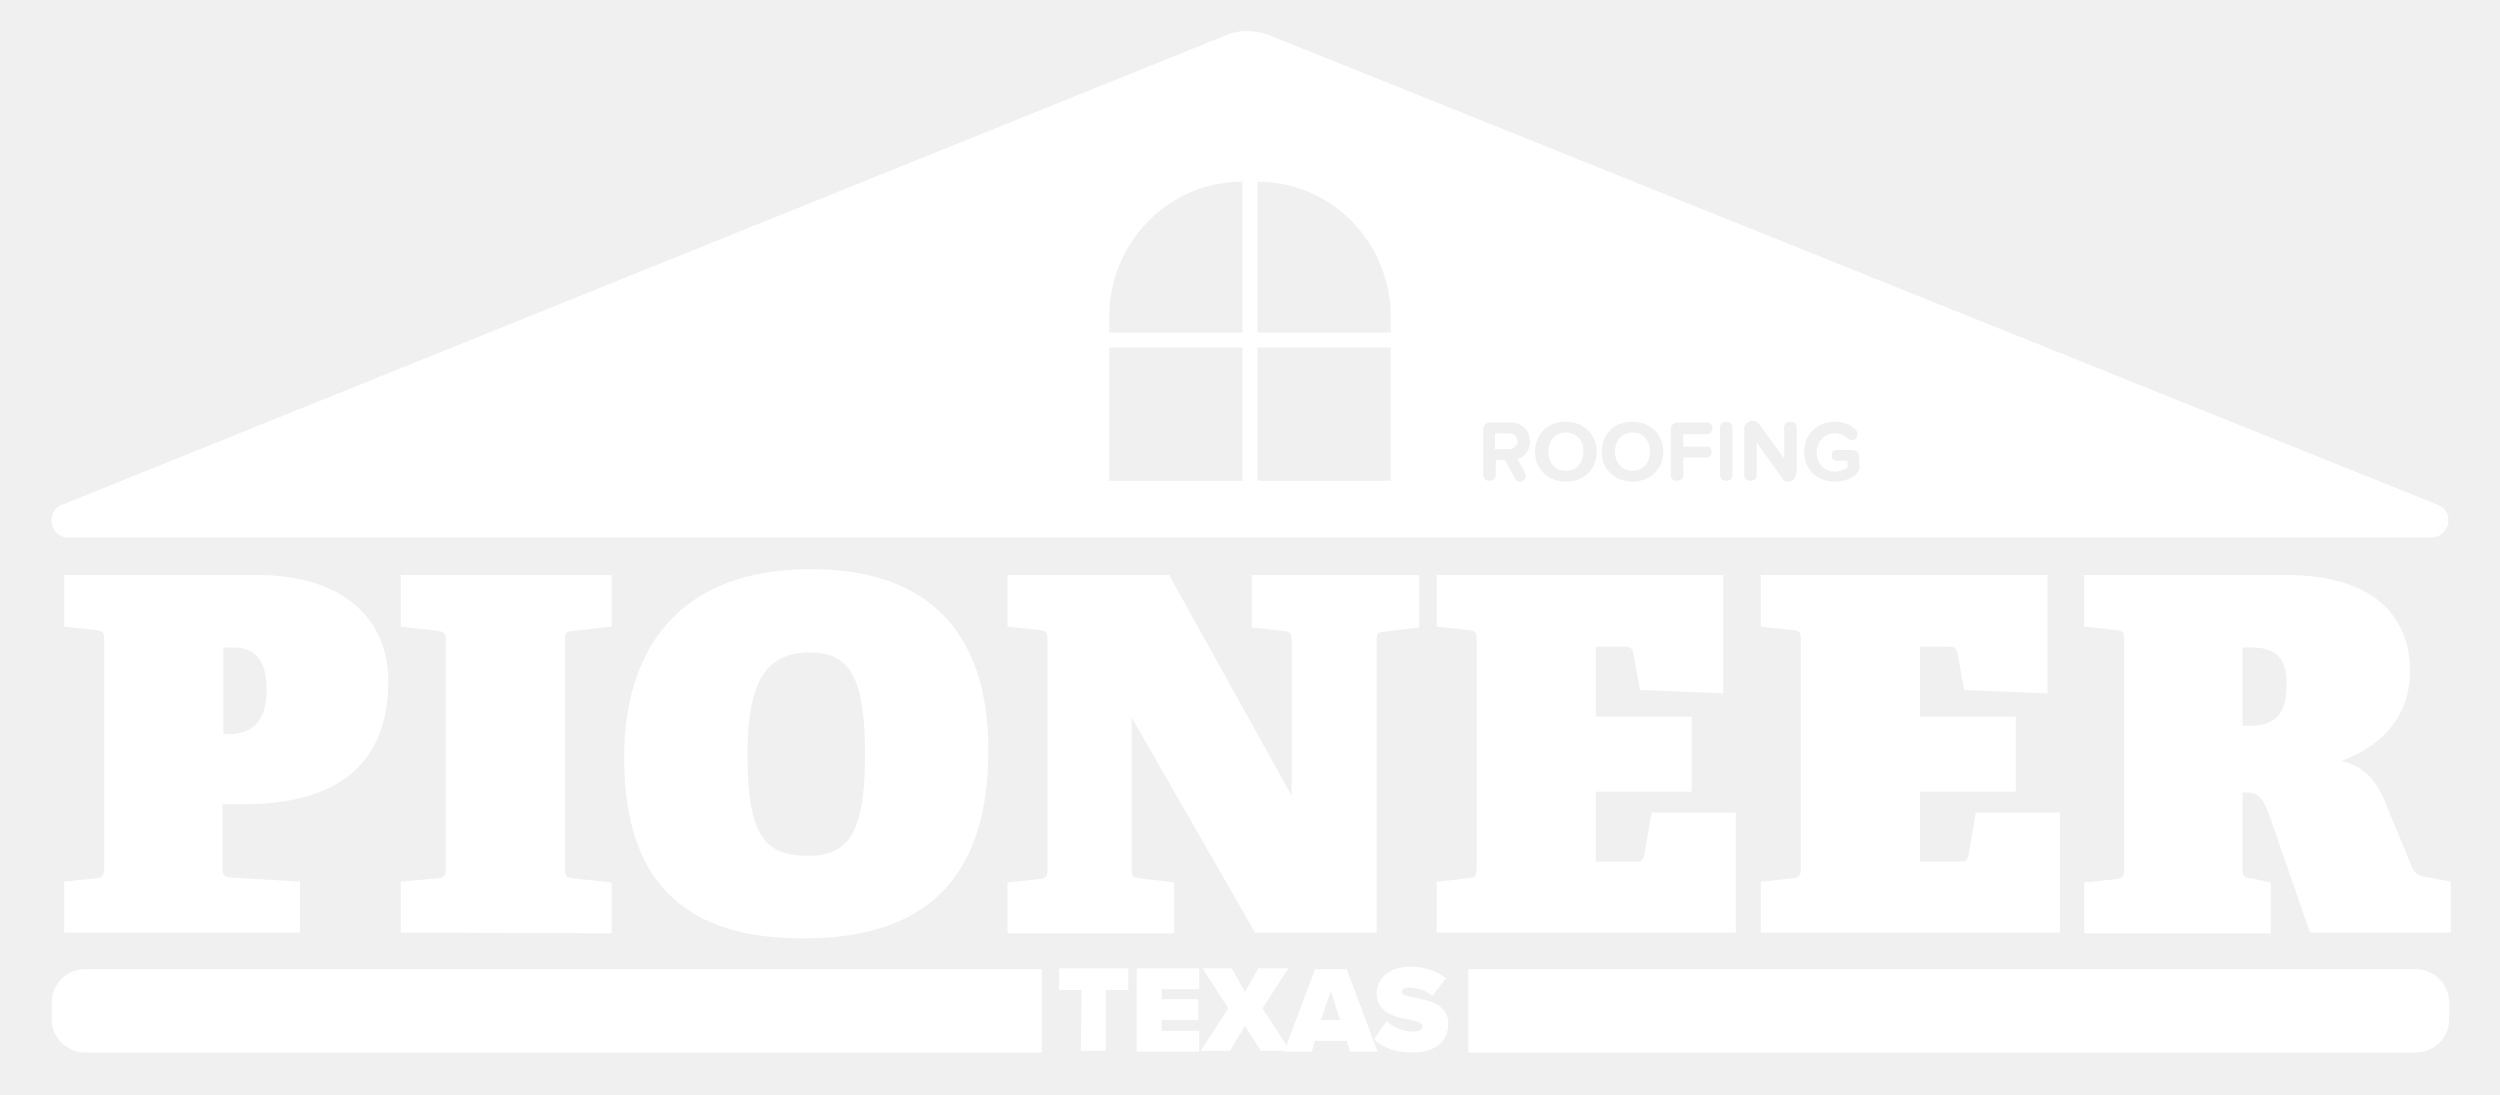
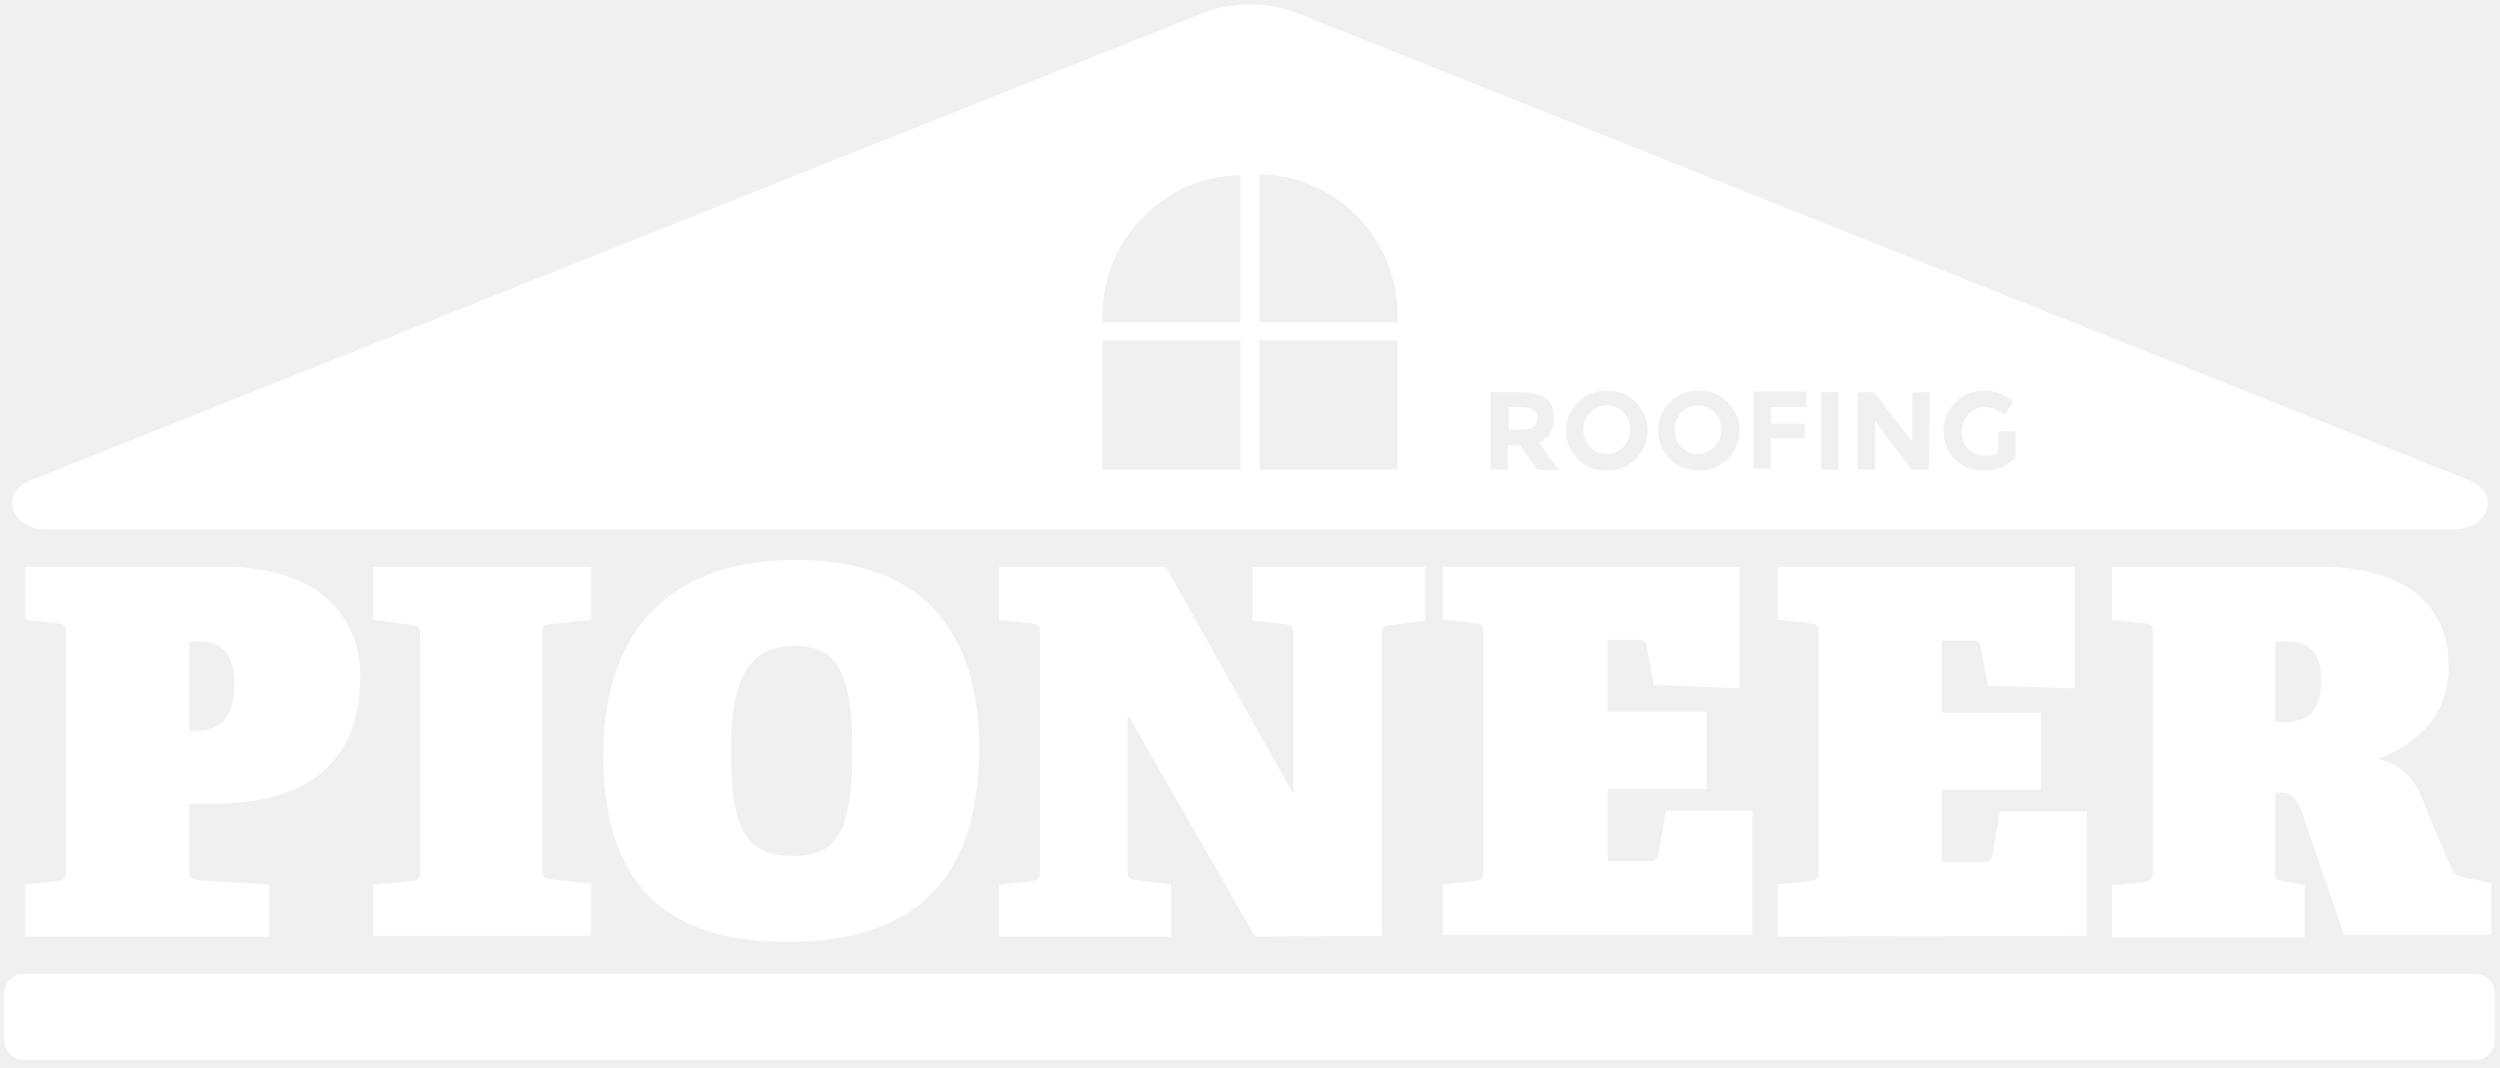
- <svg xmlns="http://www.w3.org/2000/svg" version="1.1" id="Layer_1" x="0px" y="0px" viewBox="-149 85.7 300 131.3" style="enable-background:new -149 85.7 300 131.3;" xml:space="preserve">
-   <style type="text/css">
- 	.st0{fill:#FFFFFF;}
- </style>
-   <path class="st0" d="M-141.3,197.6v-6.1l3.8-0.4c0.8-0.1,1-0.3,1-1.2v-27.4c0-0.9-0.1-1.1-1-1.2l-3.8-0.4v-6.2h23.1  c11.1,0,15.8,5.9,15.8,12.7c0,10.4-6.6,14.8-17.3,14.8h-2.6v7.6c0,0.9,0.1,1.1,1,1.2l8.3,0.5v6.1  C-113,197.6-141.3,197.6-141.3,197.6z M-121.8,173.8c1.9,0,4.8-0.4,4.8-5.4c0-4.9-2.9-5-4.2-5h-1v10.4  C-122.2,173.8-121.8,173.8-121.8,173.8z M-100.9,197.6v-6.1l4.4-0.4c0.8-0.1,1-0.3,1-1.2v-27.2c0-0.9-0.1-1.2-1-1.3l-4.4-0.5v-6.2  h25.3v6.2l-4.6,0.5c-0.9,0.1-1,0.2-1,1.1v27.4c0,0.9,0.1,1.1,1,1.2l4.6,0.5v6.1L-100.9,197.6L-100.9,197.6z M-74.1,176.6  c0-12.7,6.3-22.6,22.4-22.6s21.3,9.8,21.3,21.7c0,13.9-6.1,22.6-22.1,22.6C-68.9,198.4-74.1,189.3-74.1,176.6z M-45.2,176.3  c0-9.1-1.7-12.3-6.6-12.3c-5.2,0-7.5,3.3-7.5,12.3c0,9.5,2,12.1,7.2,12.1C-47.3,188.4-45.2,185.9-45.2,176.3z M1.6,197.6l-14.8-25.8  v18.1c0,0.9,0.1,1.1,1,1.2l4.1,0.5v6.1h-20v-6.1l3.8-0.4c0.8-0.1,1-0.3,1-1.2v-27.5c0-0.9-0.1-1.1-1-1.2l-3.8-0.4v-6.2h19.4L6,181.2  v-18.6c0-0.9-0.1-1.1-1-1.2L1.2,161v-6.3h20.1v6.3l-4.1,0.5c-0.9,0.1-1,0.2-1,1.1v35H1.6L1.6,197.6z M23.4,197.6v-6.1l3.8-0.4  c0.8-0.1,1-0.3,1-1.2v-27.4c0-0.9-0.1-1.1-1-1.2l-3.8-0.4v-6.2h34.4v14.2l-10-0.4l-0.8-4.4c-0.1-0.6-0.4-0.8-1-0.8h-3.5v8.4H54v9  H42.5v8.4h4.8c0.6,0,0.8-0.1,1-0.7l0.9-5.2h10.1v14.4C59.3,197.6,23.4,197.6,23.4,197.6z M62.3,197.6v-6.1l3.8-0.4  c0.8-0.1,1-0.3,1-1.2v-27.4c0-0.9-0.1-1.1-1-1.2l-3.8-0.4v-6.2h34.4v14.2l-10-0.4l-0.8-4.4c-0.1-0.6-0.4-0.8-1-0.8h-3.5v8.4h11.5v9  H81.4v8.4h4.8c0.6,0,0.8-0.1,1-0.7l0.9-5.2h10.1v14.4H62.3L62.3,197.6z M128.2,197.6l-5-14.4c-0.6-1.5-1.1-2.4-2.5-2.4h-0.6v9.1  c0,0.9,0.1,1.1,1,1.2l2.4,0.5v6.1h-22.4v-6.1l3.8-0.4c0.8-0.1,1-0.3,1-1.2v-27.5c0-0.9-0.1-1.1-1-1.2l-3.8-0.4v-6.2h24.2  c10.9,0,14.9,5.3,14.9,11.5c0,6.3-4.4,9.4-8.2,10.8c3,0.8,4.4,2.6,5.6,5.9l2.7,6.5c0.3,1,0.8,1.4,2.1,1.6l2.7,0.5v6.1H128.2  L128.2,197.6z M120.9,172.8c2.6,0,4.5-0.9,4.5-4.9c0-3.2-1.3-4.5-4.1-4.5h-1.2v9.4H120.9L120.9,172.8z" />
-   <g>
-     <path class="st0" d="M27.2,212h113.7c2.2,0,4-1.8,4-4v-2c0-2.2-1.8-4-4-4H27.2V212z M-138.8,212h114.7c0.1,0,0.1,0,0.1-0.1v-9.8   c0-0.1,0-0.1-0.1-0.1h-114.7c-2.2,0-4,1.8-4,4v2C-142.8,210.2-141,212-138.8,212z M-19.2,204.5h-2.7v-2.6h8.3v2.6h-2.7v7.3h-3   L-19.2,204.5L-19.2,204.5z M-12.6,201.9h7.5v2.5h-4.5v1.2h4.4v2.5h-4.4v1.3h4.5v2.5h-7.5V201.9z M0.4,208.8l-1.8,3h-3.5l3.3-5.1   l-3.1-4.8h3.5l1.6,2.8l1.6-2.8h3.6l-3.1,4.8l3.3,5.1H2.3L0.4,208.8L0.4,208.8z" />
-     <path class="st0" d="M12.6,210.6H8.8l-0.4,1.3H5.1l3.7-9.9h3.8l3.7,9.9H13L12.6,210.6z M9.5,208.1h2.3l-1.1-3.5L9.5,208.1z    M17.4,208.2c0.7,0.7,1.9,1.3,3.2,1.3c0.6,0,1.1-0.2,1.1-0.6c0-0.4-0.4-0.6-1.4-0.8c-1.6-0.3-4.1-0.7-4.1-3.2   c0-1.7,1.4-3.2,4.1-3.2c1.6,0,3.1,0.5,4.2,1.4l-1.6,2.1c-0.9-0.7-2-1-2.8-1c-0.7,0-0.9,0.3-0.9,0.5c0,0.4,0.4,0.5,1.5,0.7   c1.6,0.3,4.1,0.8,4.1,3.1c0,2.2-1.6,3.5-4.3,3.5c-2.1,0-3.6-0.6-4.6-1.6C15.9,210.4,17.4,208.2,17.4,208.2z" />
+ <svg xmlns="http://www.w3.org/2000/svg" width="288px" height="123px" viewBox="0 0 288 123" version="1.1">
+   <defs />
+   <g id="Page-1" stroke="none" stroke-width="1" fill="none" fill-rule="evenodd">
+     <g id="new-logo-svg" fill-rule="nonzero" fill="#FFFFFF">
+       <g id="Group" transform="translate(2, 64)">
+         <path d="M0.9,43.9 L0.9,37.9 L4.6,37.5 C5.4,37.4 5.6,37.2 5.6,36.3 L5.6,9 C5.6,8.1 5.5,7.9 4.6,7.8 L0.9,7.4 L0.9,1.3 L23.8,1.3 C34.8,1.3 39.5,7.1 39.5,13.9 C39.5,24.2 33,28.6 22.4,28.6 L19.8,28.6 L19.8,36.2 C19.8,37.1 19.9,37.3 20.8,37.4 L29,37.9 L29,43.9 C29,43.9 0.9,43.9 0.9,43.9 Z M20.3,20.2 C22.2,20.2 25,19.8 25,14.8 C25,10 22.1,9.9 20.8,9.9 L19.8,9.9 L19.8,20.2 L20.3,20.2 L20.3,20.2 Z" id="Shape" />
+         <path d="M41,43.9 L41,37.9 L45.4,37.5 C46.2,37.4 46.4,37.2 46.4,36.3 L46.4,9.3 C46.4,8.4 46.3,8.1 45.4,8 L41,7.4 L41,1.3 L66.1,1.3 L66.1,7.4 L61.5,7.9 C60.6,8 60.5,8.1 60.5,9 L60.5,36.1 C60.5,37 60.6,37.2 61.5,37.3 L66.1,37.8 L66.1,43.8 L41,43.8 L41,43.9 Z" id="Shape" />
+         <path d="M67.5,22.9 C67.5,10.3 73.7,0.5 89.7,0.5 C105.6,0.5 110.8,10.3 110.8,22.1 C110.8,35.8 104.8,44.5 88.8,44.5 C72.6,44.6 67.5,35.6 67.5,22.9 Z M96.2,22.6 C96.2,13.6 94.5,10.4 89.6,10.4 C84.5,10.4 82.2,13.7 82.2,22.6 C82.2,32 84.2,34.6 89.3,34.6 C94.1,34.7 96.2,32.2 96.2,22.6 Z" id="Shape" />
+         <path d="M142.6,43.9 L127.9,18.3 L127.9,36.2 C127.9,37.1 128,37.3 128.9,37.4 L132.9,37.9 L132.9,43.9 L113.1,43.9 L113.1,37.9 L116.8,37.5 C117.6,37.4 117.8,37.2 117.8,36.3 L117.8,9 C117.8,8.1 117.7,7.9 116.8,7.8 L113.1,7.4 L113.1,1.3 L132.3,1.3 L147,27.5 L147,9.1 C147,8.2 146.9,8 146,7.9 L142.3,7.5 L142.3,1.3 L162.2,1.3 L162.2,7.5 L158.2,8 C157.3,8.1 157.2,8.2 157.2,9.1 L157.2,43.8 L142.6,43.9 L142.6,43.9 Z" id="Shape" />
+         <path d="M164.2,43.9 L164.2,37.9 L167.9,37.5 C168.7,37.4 168.9,37.2 168.9,36.3 L168.9,9 C168.9,8.1 168.8,7.9 167.9,7.8 L164.2,7.4 L164.2,1.3 L198.4,1.3 L198.4,15.3 L188.5,14.9 L187.7,10.5 C187.6,9.9 187.3,9.7 186.7,9.7 L183.2,9.7 L183.2,18 L194.6,18 L194.6,26.9 L183.2,26.9 L183.2,35.2 L188,35.2 C188.6,35.2 188.8,35.1 189,34.6 L189.9,29.4 L199.9,29.4 L199.9,43.7 L164.2,43.7 L164.2,43.9 Z" id="Shape" />
+         <path d="M202.8,43.9 L202.8,37.9 L206.5,37.5 C207.3,37.4 207.5,37.2 207.5,36.3 L207.5,9 C207.5,8.1 207.4,7.9 206.5,7.8 L202.8,7.4 L202.8,1.3 L237,1.3 L237,15.3 L227,15 L226.2,10.6 C226.1,10 225.8,9.8 225.2,9.8 L221.7,9.8 L221.7,18.1 L233.1,18.1 L233.1,27 L221.7,27 L221.7,35.3 L226.5,35.3 C227.1,35.3 227.3,35.2 227.5,34.7 L228.4,29.5 L238.4,29.5 L238.4,43.8 L202.8,43.9 L202.8,43.9 Z" id="Shape" />
+         <path d="M268.1,43.9 L263.2,29.6 C262.6,28.1 262.1,27.3 260.7,27.3 L260.1,27.3 L260.1,36.3 C260.1,37.2 260.2,37.4 261.1,37.5 L263.5,38 L263.5,44 L241.3,44 L241.3,38 L245,37.6 C245.8,37.5 246,37.3 246,36.4 L246,9 C246,8.1 245.9,7.9 245,7.8 L241.3,7.4 L241.3,1.3 L265.3,1.3 C276.1,1.3 280.1,6.6 280.1,12.7 C280.1,19 275.7,22 272,23.4 C275,24.2 276.4,26 277.5,29.2 L280.2,35.6 C280.5,36.6 281,37 282.3,37.2 L285,37.7 L285,43.7 L268.1,43.7 L268.1,43.9 Z M260.9,19.2 C263.5,19.2 265.4,18.3 265.4,14.4 C265.4,11.2 264.1,9.9 261.3,9.9 L260.1,9.9 L260.1,19.2 L260.9,19.2 Z" id="Shape" />
+       </g>
+       <path d="M2.7,122.1 L285.2,122.1 C286.4,122.1 287.4,121.1 287.4,119.9 L287.4,114.4 C287.4,113.2 286.4,112.2 285.2,112.2 L2.7,112.2 C1.5,112.2 0.5,113.2 0.5,114.4 L0.5,119.9 C0.5,121.1 1.5,122.1 2.7,122.1 Z" id="Shape" />
+       <g id="Group" transform="translate(1, 0)">
+         <path d="M184.1,46.7 C183.4,46.7 182.7,47 182.2,47.5 C181.7,48.1 181.4,48.7 181.4,49.5 C181.4,50.3 181.7,51 182.2,51.5 C182.7,52 183.3,52.3 184.1,52.3 C184.8,52.3 185.5,52 186,51.5 C186.5,51 186.8,50.3 186.8,49.5 C186.8,48.7 186.5,48 186,47.5 C185.5,47 184.9,46.7 184.1,46.7 Z" id="Shape" />
+         <path d="M194.6,46.7 C193.9,46.7 193.2,47 192.7,47.5 C192.2,48.1 191.9,48.7 191.9,49.5 C191.9,50.3 192.2,51 192.7,51.5 C193.2,52 193.8,52.3 194.6,52.3 C195.3,52.3 196,52 196.5,51.5 C197,51 197.3,50.3 197.3,49.5 C197.3,48.7 197,48 196.5,47.5 C196,47 195.4,46.7 194.6,46.7 Z" id="Shape" />
+         <path d="M175.6,47.2 C175.3,47 174.9,46.9 174.3,46.9 L172.8,46.9 L172.8,49.5 L174.3,49.5 C175,49.5 175.4,49.4 175.7,49.2 C175.9,49 176.1,48.6 176.1,48.1 C176.1,47.6 175.8,47.4 175.6,47.2 Z" id="Shape" />
+         <path d="M283.4,55.3 L148.4,1.5 C145,0.2 140.9,0.2 137.6,1.5 L2.6,55.3 C-1.2,56.8 0.2,61 4.5,61 L281.5,61 C285.8,61 287.2,56.8 283.4,55.3 Z M141.9,54.1 L126,54.1 L126,39.2 L141.9,39.2 L141.9,54.1 Z M141.9,37.1 L126,37.1 L126,36.3 C126,27.4 133.4,20.2 141.9,20.2 L141.9,37.1 Z M160,54.1 L144.1,54.1 L144.1,39.2 L160,39.2 L160,54.1 Z M160,37.1 L144.1,37.1 L144.1,20.1 C152.6,20.1 160,27.3 160,36.2 L160,37.1 Z M176.1,54.1 L174.1,51.3 L172.7,51.3 L172.7,54.1 L170.7,54.1 L170.7,45.2 L174.1,45.2 C175.5,45.2 176.5,45.4 177.1,45.9 C177.7,46.4 178,47.1 178,48.2 C178,49.6 177.4,50.5 176.3,51 L178.6,54.2 L176.1,54.1 L176.1,54.1 Z M187.4,52.9 C186.5,53.8 185.4,54.2 184.1,54.2 C182.8,54.2 181.7,53.8 180.8,52.9 C179.9,52 179.4,50.9 179.4,49.6 C179.4,48.3 179.9,47.2 180.8,46.3 C181.7,45.4 182.8,45 184.1,45 C185.4,45 186.5,45.4 187.4,46.3 C188.3,47.2 188.8,48.3 188.8,49.6 C188.8,50.9 188.3,52 187.4,52.9 Z M198,52.9 C197.1,53.8 196,54.2 194.7,54.2 C193.4,54.2 192.3,53.8 191.4,52.9 C190.5,52 190,50.9 190,49.6 C190,48.3 190.5,47.2 191.4,46.3 C192.3,45.4 193.4,45 194.7,45 C196,45 197.1,45.4 198,46.3 C198.9,47.2 199.4,48.3 199.4,49.6 C199.4,50.9 198.9,52 198,52.9 Z M207.1,46.9 L203,46.9 L203,48.8 L206.9,48.8 L206.9,50.5 L203,50.5 L203,54 L201,54 L201,45.1 L207.1,45.1 L207.1,46.9 Z M210.8,54.1 L208.8,54.1 L208.8,45.2 L210.8,45.2 L210.8,54.1 Z M221.2,54.1 L219.2,54.1 L215,48.5 L215,54.1 L213,54.1 L213,45.2 L214.9,45.2 L219.3,50.9 L219.3,45.2 L221.3,45.2 L221.2,54.1 L221.2,54.1 Z M231.2,52.7 C230.3,53.7 229.1,54.2 227.5,54.2 C226.2,54.2 225.1,53.8 224.2,52.9 C223.3,52 222.9,50.9 222.9,49.6 C222.9,48.3 223.4,47.2 224.3,46.3 C225.2,45.4 226.3,45 227.6,45 C228.9,45 230,45.4 230.9,46.3 L229.9,47.8 C229.5,47.5 229.1,47.2 228.8,47.1 C228.5,47 228.1,46.9 227.7,46.9 C226.9,46.9 226.3,47.2 225.8,47.7 C225.3,48.2 225,48.9 225,49.7 C225,50.5 225.2,51.2 225.7,51.7 C226.2,52.2 226.8,52.5 227.5,52.5 C228.2,52.5 228.8,52.4 229.2,52.1 L229.2,49.7 L231.2,49.7 L231.2,52.7 L231.2,52.7 Z" id="Shape" />
+       </g>
+     </g>
  </g>
-   <path class="st0" d="M46.9,137.6c-1.3,0-2.1,1-2.1,2.3c0,1.3,0.8,2.3,2.1,2.3c1.3,0,2.1-1,2.1-2.3C49,138.6,48.2,137.6,46.9,137.6z" />
-   <path class="st0" d="M32,137.7h-1.6v1.9H32c0.6,0,1.1-0.4,1.1-0.9C33.1,138,32.6,137.7,32,137.7z" />
-   <path class="st0" d="M143.6,146.3L3.5,90c-1.7-0.7-3.6-0.8-5.3-0.1l-139.8,56.4c-2,0.8-1.4,3.9,0.8,3.9h283.5  C145,150.2,145.6,147.1,143.6,146.3z M0.1,143.4h-16v-16h16V143.4z M0.1,125.6h-16v-1.8c0-9,7.1-16.3,16-16.3V125.6z M17.9,143.4  h-16v-16h16V143.4z M17.9,125.6h-16v-18.1c8.9,0,16,7.3,16,16.3V125.6z M34,142.4L34,142.4c0.1,0.1,0.1,0.2,0.1,0.4  c0,0.4-0.3,0.7-0.7,0.7c-0.3,0-0.5-0.1-0.6-0.4l-1.2-2.2h-1.1v1.8c0,0.4-0.3,0.7-0.8,0.7c-0.4,0-0.7-0.3-0.7-0.7v-5.5  c0-0.5,0.4-0.8,0.8-0.8h2.4c1.5,0,2.4,1,2.4,2.3c0,1.2-0.8,1.9-1.5,2.1L34,142.4z M38.9,143.5c-2.1,0-3.7-1.5-3.7-3.6  c0-2.1,1.5-3.6,3.7-3.6c2.1,0,3.7,1.5,3.7,3.6C42.6,142,41.1,143.5,38.9,143.5z M46.9,143.5c-2.1,0-3.7-1.5-3.7-3.6  c0-2.1,1.5-3.6,3.7-3.6c2.1,0,3.7,1.5,3.7,3.6C50.6,142,49,143.5,46.9,143.5z M55.8,139.3L55.8,139.3c0.3-0.1,0.6,0.2,0.6,0.6  c0,0.4-0.3,0.7-0.6,0.7H53v2.1c0,0.4-0.3,0.7-0.8,0.7c-0.4,0-0.7-0.3-0.7-0.7v-5.5c0-0.5,0.4-0.8,0.8-0.8h3.6c0.3,0,0.6,0.3,0.6,0.7  c0,0.4-0.3,0.7-0.6,0.7H53v1.5H55.8z M58.9,142.7c0,0.4-0.3,0.7-0.8,0.7c-0.4,0-0.7-0.3-0.7-0.7V137c0-0.4,0.3-0.7,0.8-0.7  c0.4,0,0.7,0.3,0.7,0.7V142.7z M66.6,142.6h-0.1c0,0.5-0.4,0.9-0.9,0.9c-0.3,0-0.6-0.1-0.7-0.4l-3.1-4.3v3.9c0,0.4-0.3,0.7-0.8,0.7  c-0.4,0-0.7-0.3-0.7-0.7v-5.5c0-0.5,0.4-1,1-1c0.3,0,0.6,0.1,0.8,0.4l3,4.1V137c0-0.4,0.3-0.7,0.8-0.7c0.4,0,0.7,0.3,0.7,0.7V142.6z   M71.2,143.5c-2.1,0-3.7-1.4-3.7-3.6c0-2.2,1.7-3.6,3.7-3.6c1.1,0,1.9,0.4,2.5,1c0.1,0.1,0.2,0.3,0.2,0.5c0,0.4-0.3,0.7-0.7,0.7  c-0.2,0-0.4-0.1-0.5-0.2c-0.4-0.4-0.9-0.6-1.5-0.6c-1.3,0-2.2,1-2.2,2.3s0.9,2.3,2.2,2.3c0.6,0,1.2-0.3,1.5-0.5V141h-1.3  c-0.4,0-0.6-0.3-0.6-0.7c0-0.4,0.3-0.6,0.6-0.6h1.9c0.5,0,0.8,0.4,0.8,0.8v1h0.1C74.2,142.8,72.6,143.5,71.2,143.5z" />
-   <path class="st0" d="M38.9,137.6c-1.3,0-2.1,1-2.1,2.3c0,1.3,0.8,2.3,2.1,2.3c1.3,0,2.1-1,2.1-2.3C41.1,138.6,40.2,137.6,38.9,137.6  z" />
</svg>
